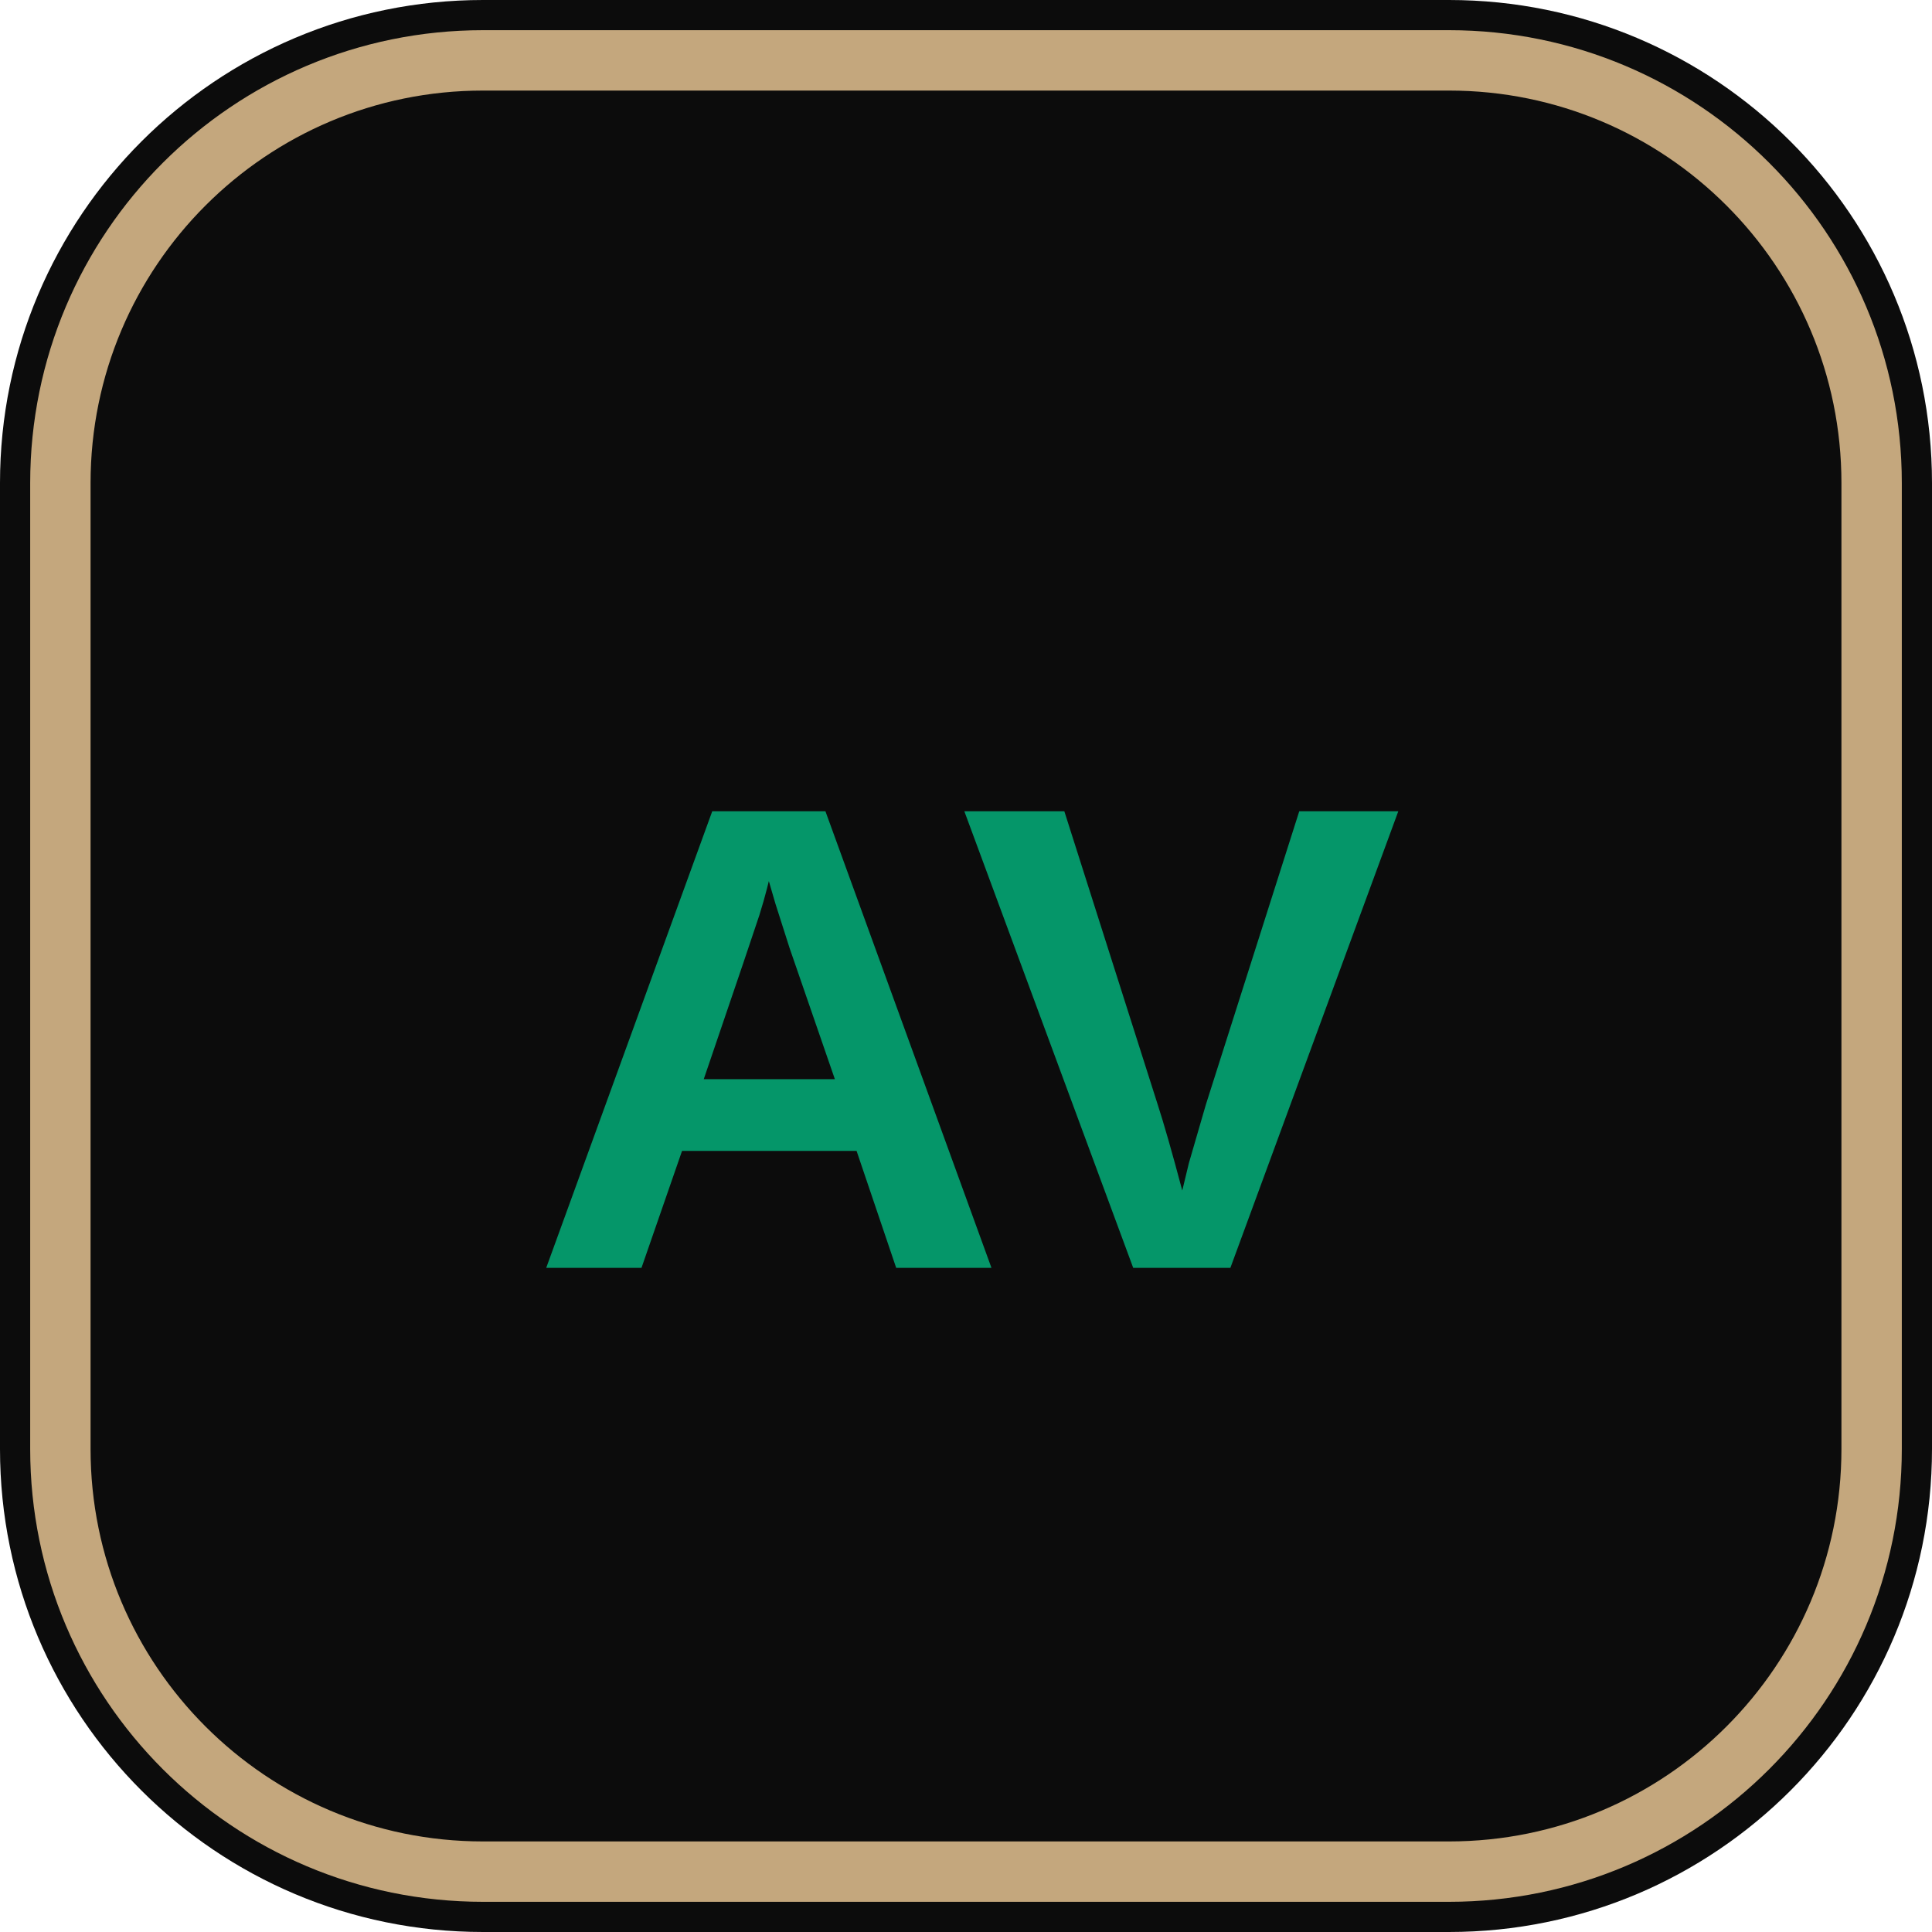
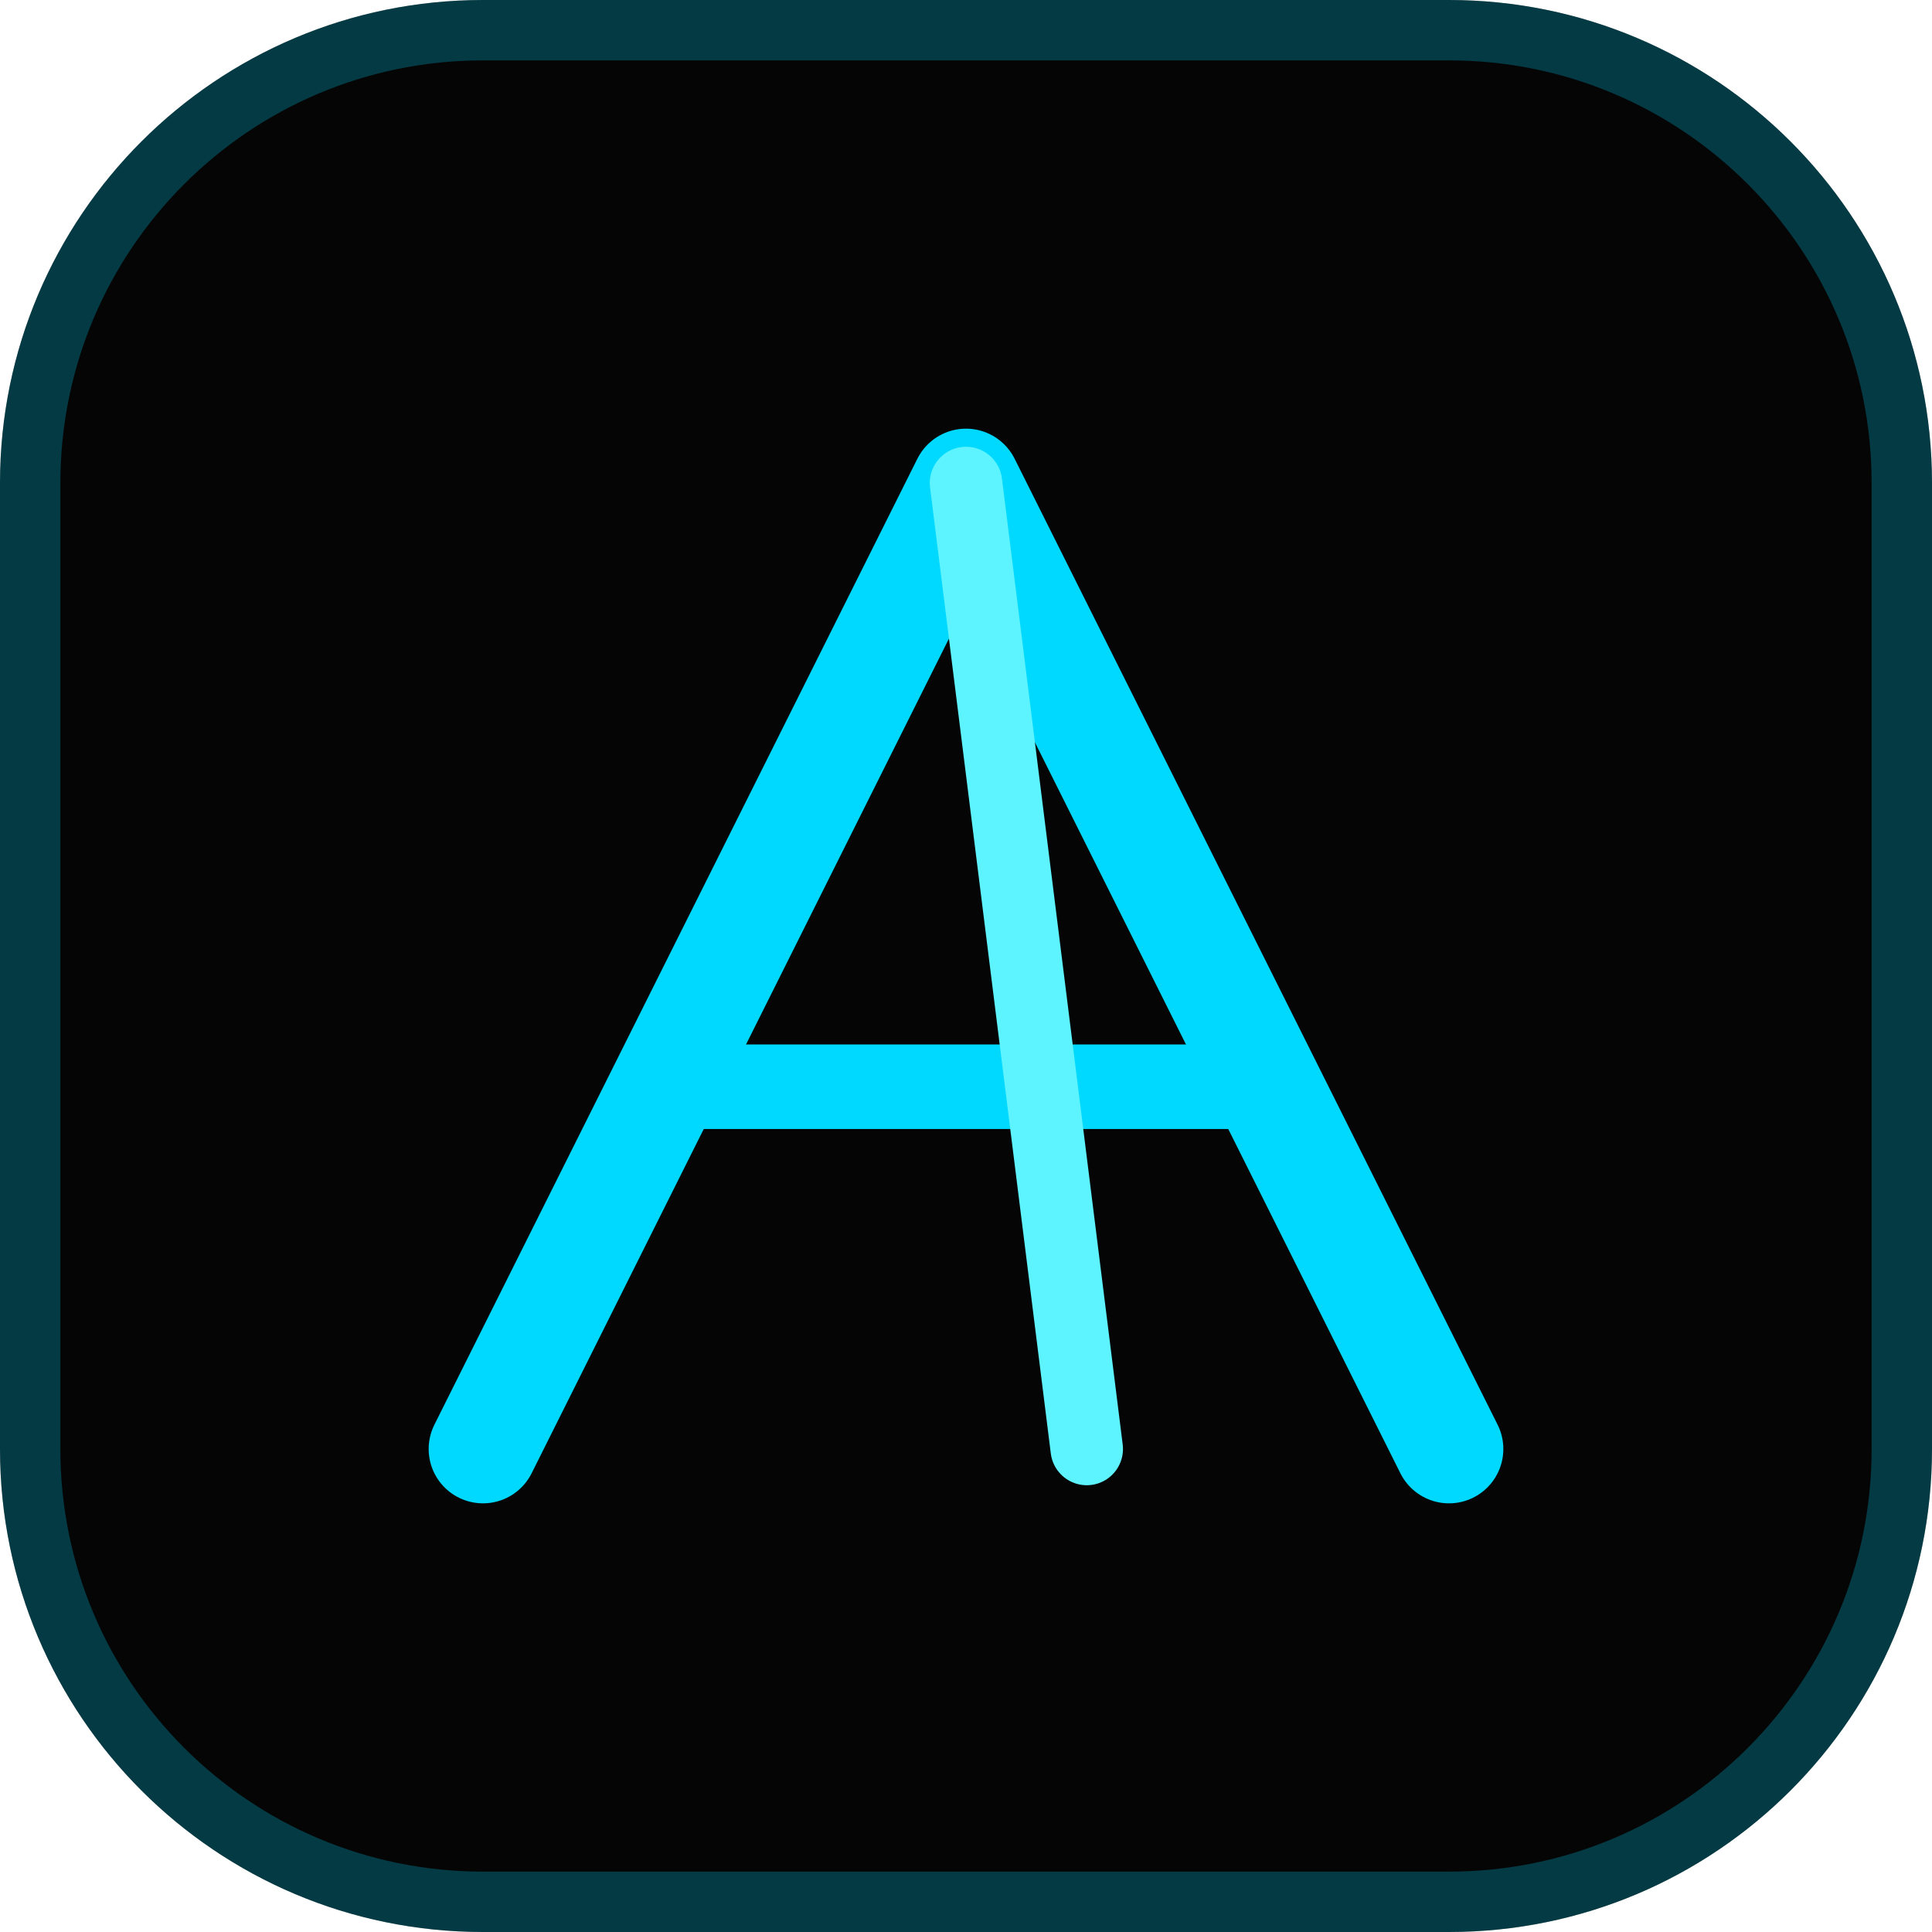
<svg xmlns="http://www.w3.org/2000/svg" width="32" height="32" viewBox="0 0 32 32" fill="none">
-   <rect width="32" height="32" rx="8" fill="#0c0c0c" />
-   <rect x="1" y="1" width="30" height="30" rx="7" stroke="#c4a77d" stroke-width="1" fill="none" />
-   <text x="16" y="21" text-anchor="middle" fill="#059669" font-family="Arial,sans-serif" font-size="11" font-weight="bold">AV</text>
+   <rect width="32" height="32" rx="8" fill="#050505" />
+   <rect x="0.5" y="0.5" width="31" height="31" rx="7.5" stroke="rgba(0,217,255,0.25)" />
+   <path d="M8 24 L16 8 L24 24" stroke="#00D9FF" stroke-width="1.8" stroke-linecap="round" stroke-linejoin="round" />
+   <path d="M11 18 L21 18" stroke="#00D9FF" stroke-width="1.4" stroke-linecap="round" />
+   <path d="M16 8 L18 24" stroke="#5EF4FF" stroke-width="1.2" stroke-linecap="round" />
</svg>
